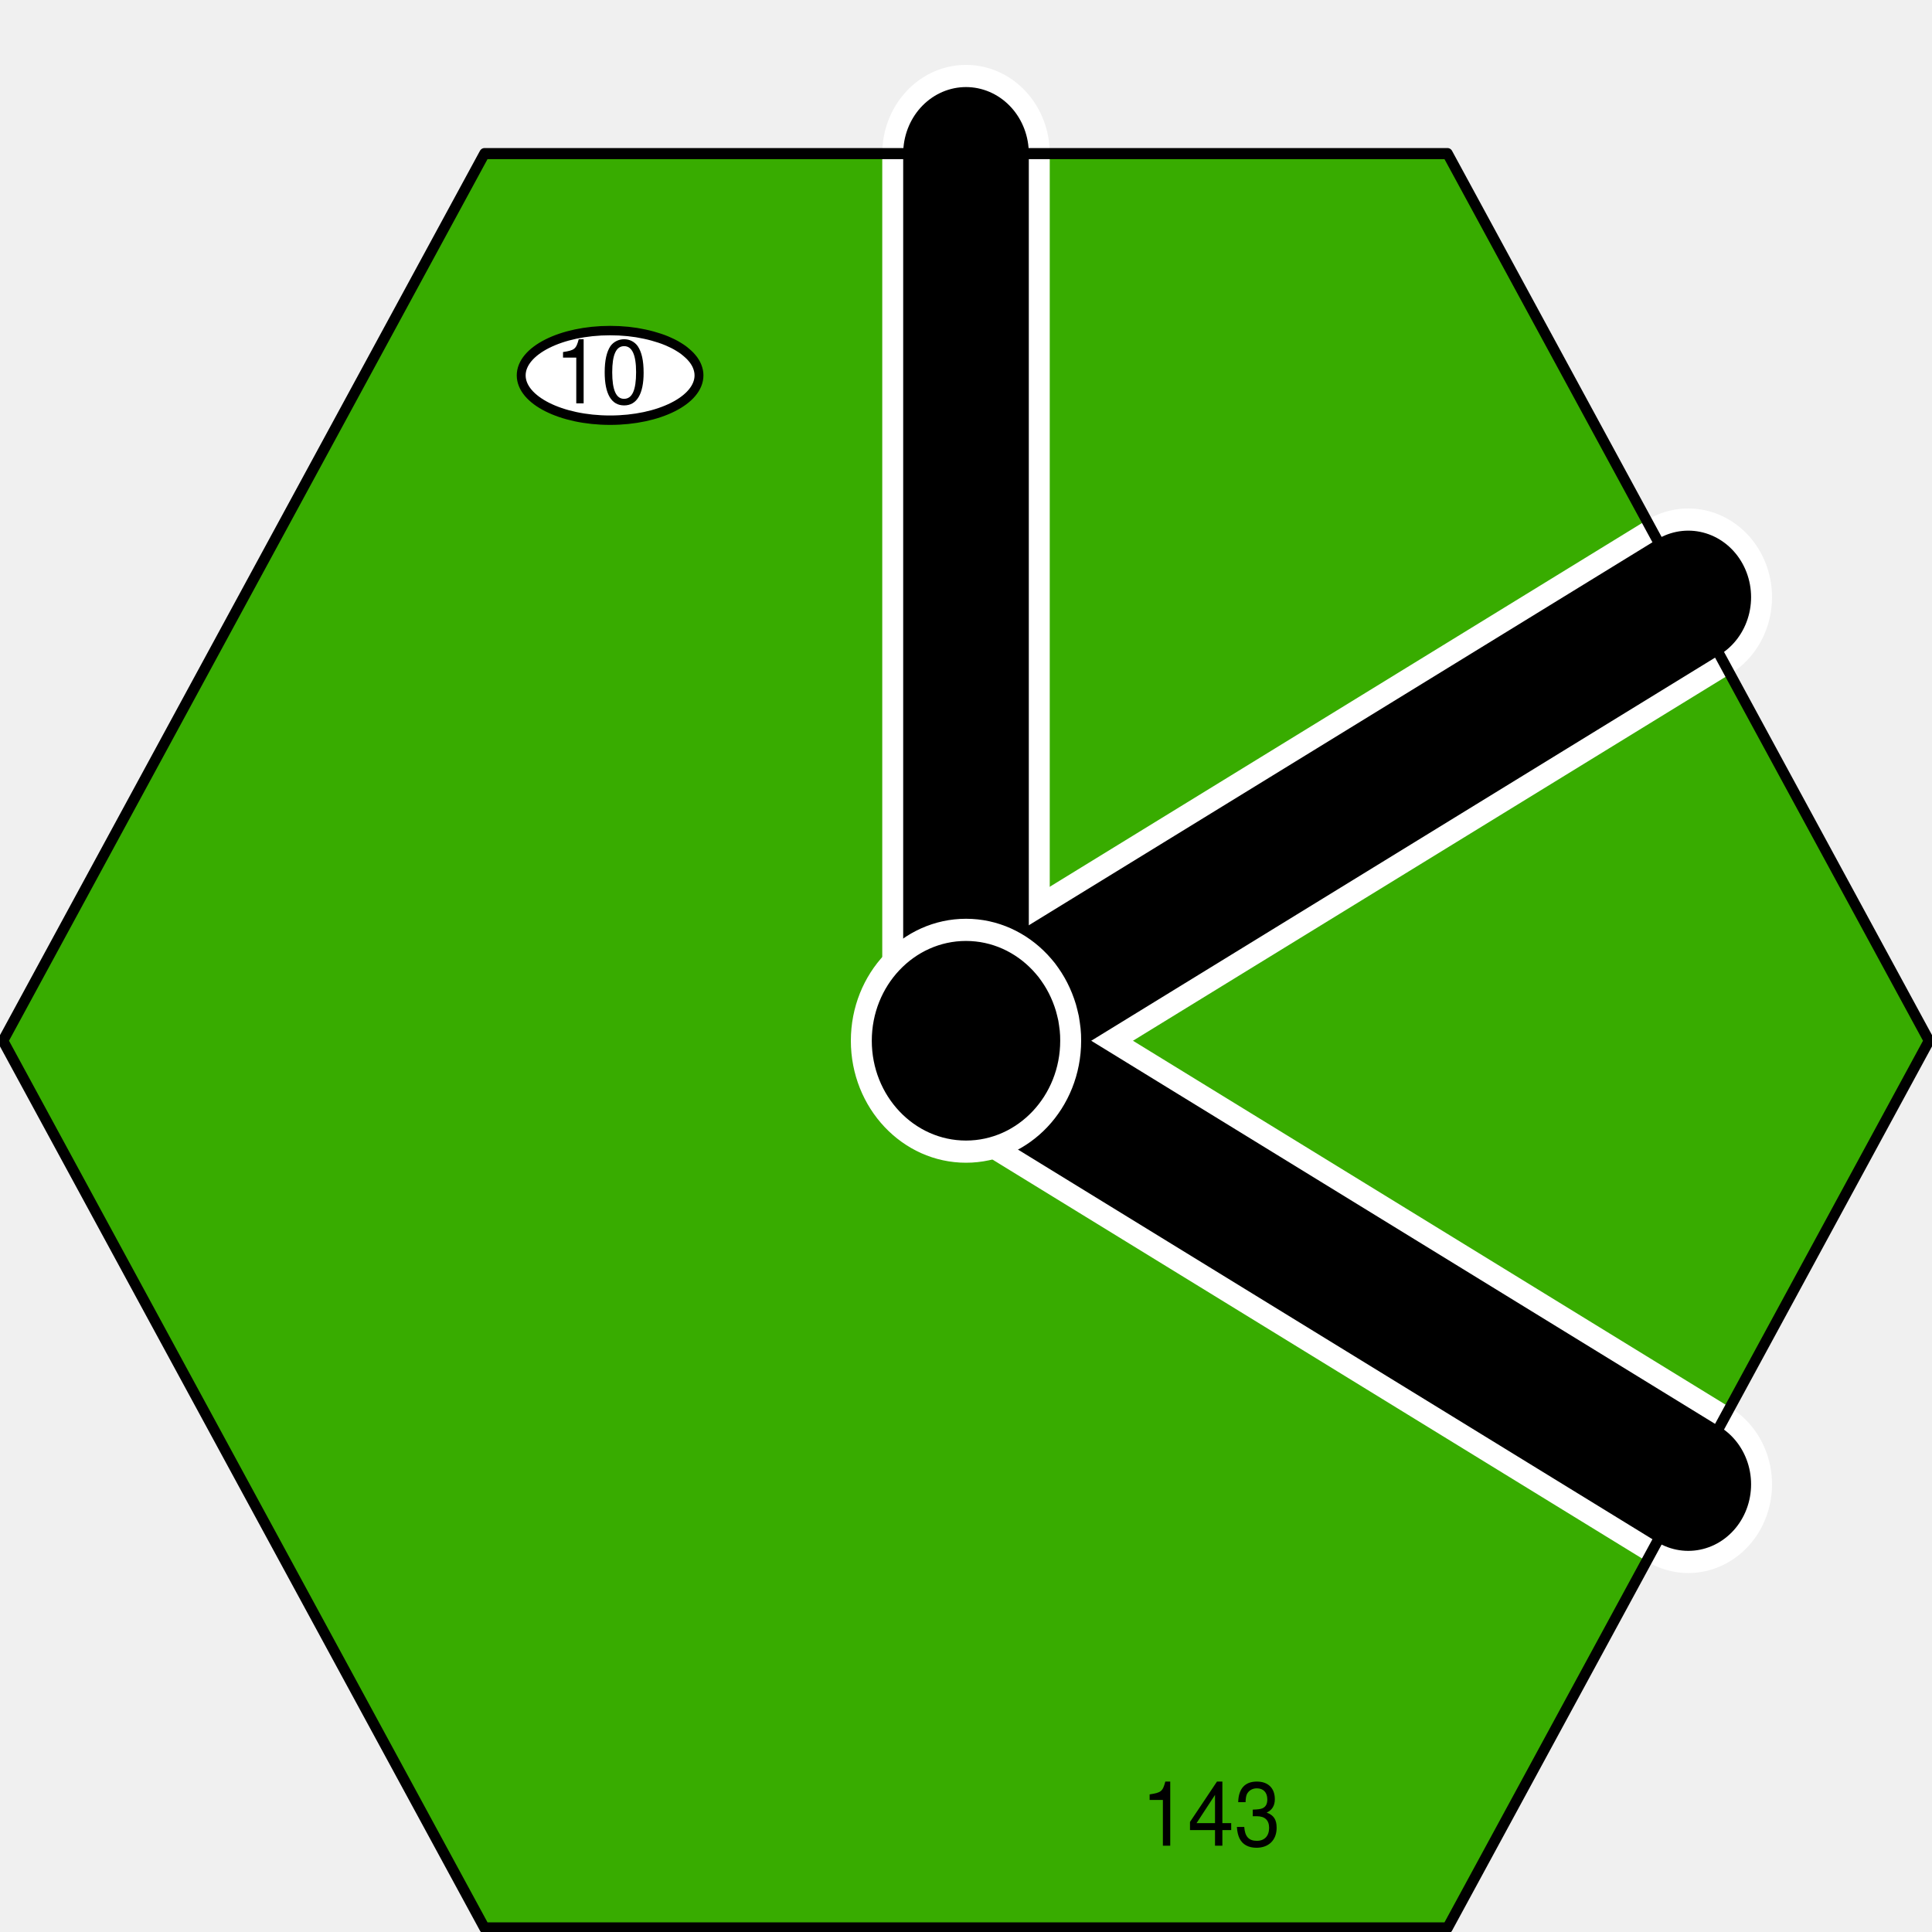
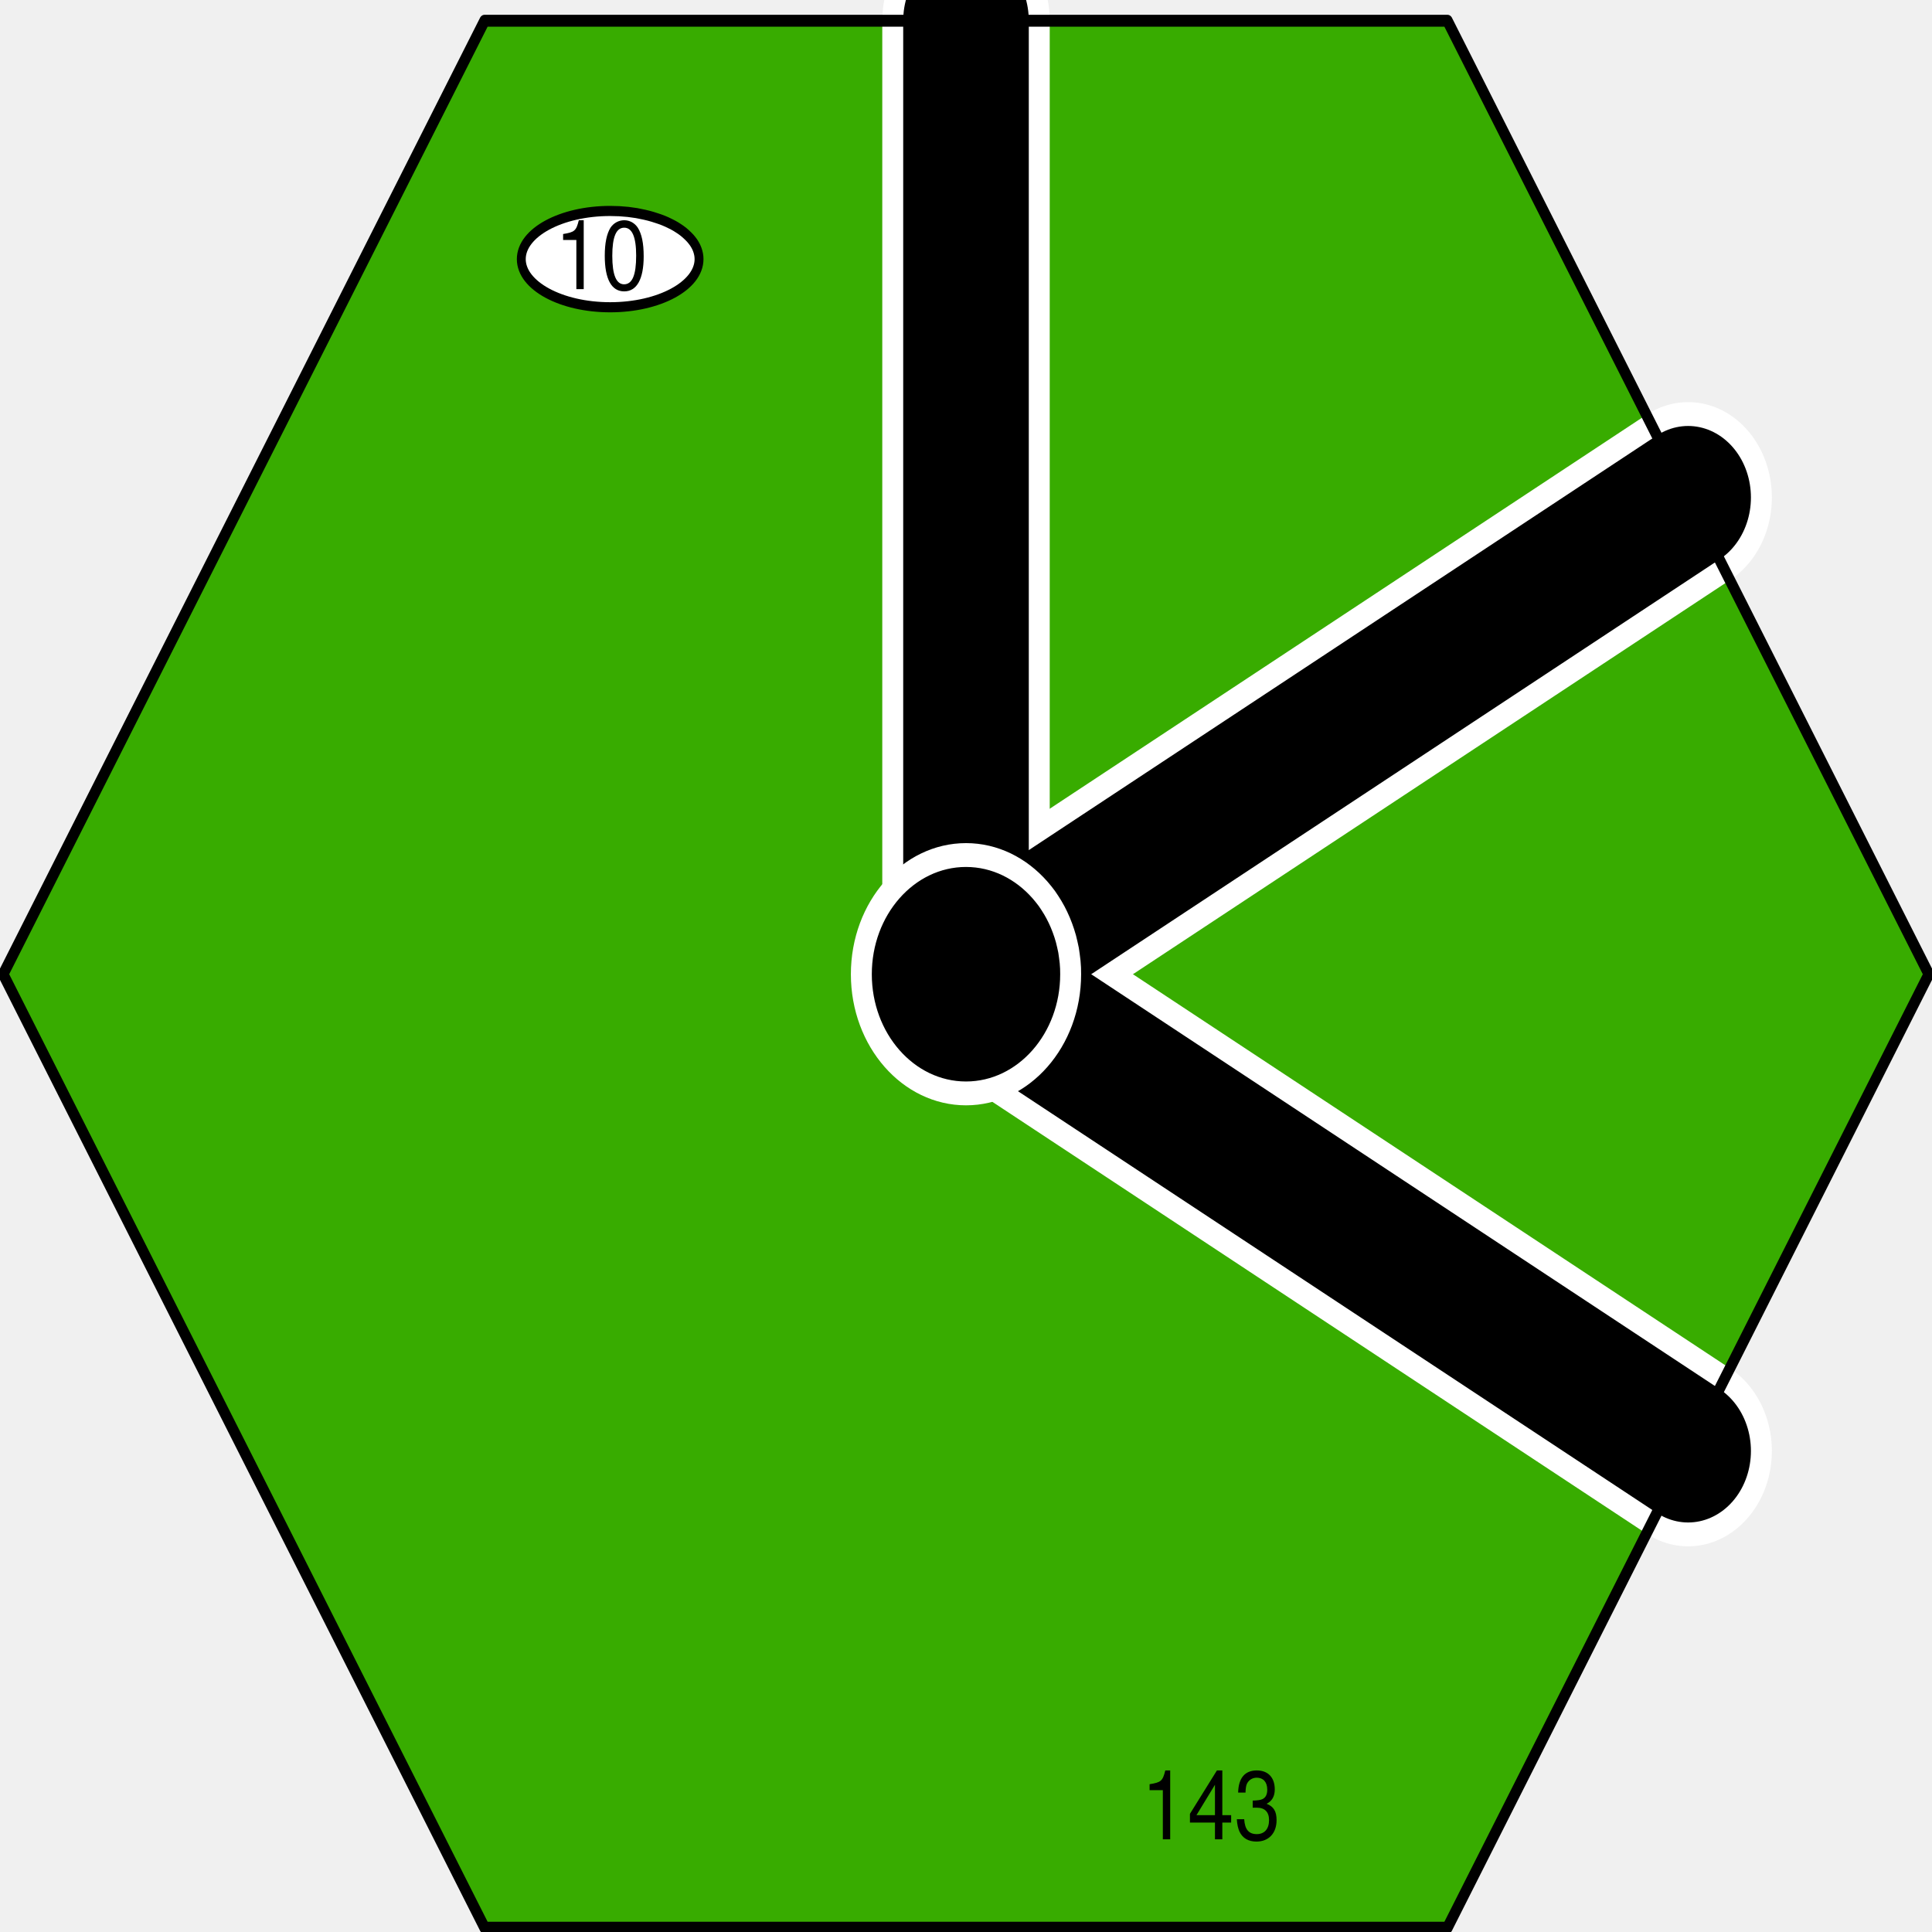
<svg xmlns="http://www.w3.org/2000/svg" width="100" height="100" viewBox="0 0 1 1" preserveAspectRatio="none" id="svg4202" version="1.0">
  <defs id="defs4241" />
-   <g transform="matrix(5.418114e-3,0,0,-5.739835e-3,-1.175565e-3,1.000747)" xml:space="preserve" style="font-style:normal;font-variant:normal;font-weight:normal;font-stretch:normal;letter-spacing:normal;word-spacing:normal;text-anchor:start;fill:none;fill-opacity:1;stroke:#000000;stroke-linecap:butt;stroke-linejoin:miter;stroke-miterlimit:10.433;stroke-dasharray:none;stroke-dashoffset:0;stroke-opacity:1" id="g4210">
+   <g transform="matrix(5.4170046e-3,0,0,-6.1689953e-3,-1.0729452e-3,1.00086)" xml:space="preserve" style="font-style:normal;font-variant:normal;font-weight:normal;font-stretch:normal;letter-spacing:normal;word-spacing:normal;text-anchor:start;fill:none;fill-opacity:1;stroke:#000000;stroke-linecap:butt;stroke-linejoin:miter;stroke-miterlimit:10.433;stroke-dasharray:none;stroke-dashoffset:0;stroke-opacity:1" id="g4210">
    <polygon points="46.5,160.5 138.5,160.5 184.5,80.5 138.5,0.5 46.5,0.5 0.5,80.5 46.5,160.5 " style="fill:#38ac00;fill-rule:nonzero;stroke:#38ac00;stroke-width:0;stroke-linejoin:round" id="polygon4212" />
    <text transform="matrix(1,0,0,-1,109.23,7.9141)" style="font-size:8px;fill:#000000;stroke:none;font-family:&quot;Helvetica&quot;, sans-serif" id="text4214">143</text>
    <line x1="92.5" y1="80.5" x2="92.5" y2="160.5" style="stroke:#ffffff;stroke-width:16;stroke-linecap:round" id="line4216" />
    <line x1="92.5" y1="80.5" x2="161.5" y2="120.5" style="stroke:#ffffff;stroke-width:16;stroke-linecap:round" id="line4218" />
    <line x1="92.5" y1="80.5" x2="161.5" y2="40.5" style="stroke:#ffffff;stroke-width:16;stroke-linecap:round" id="line4220" />
    <line x1="92.5" y1="80.5" x2="92.5" y2="160.5" style="stroke-width:12;stroke-linecap:round" id="line4222" />
    <line x1="92.5" y1="80.5" x2="161.5" y2="120.5" style="stroke-width:12;stroke-linecap:round" id="line4224" />
    <line x1="92.5" y1="80.5" x2="161.5" y2="40.5" style="stroke-width:12;stroke-linecap:round" id="line4226" />
    <path d="M 102.5,80.5 L 102.49,81.014 L 102.45,81.522 L 102.38,82.022 L 102.3,82.514 L 102.18,82.998 L 102.05,83.472 L 101.89,83.937 L 101.71,84.391 L 101.51,84.834 L 101.29,85.265 L 101.05,85.684 L 100.79,86.09 L 100.51,86.482 L 100.22,86.86 L 99.901,87.222 L 99.57,87.57 L 99.222,87.901 L 98.86,88.215 L 98.482,88.512 L 98.09,88.791 L 97.684,89.051 L 97.265,89.292 L 96.834,89.513 L 96.391,89.714 L 95.937,89.893 L 95.472,90.05 L 94.998,90.185 L 94.514,90.297 L 94.022,90.385 L 93.522,90.448 L 93.014,90.487 L 92.5,90.5 C 86.98,90.5 82.5,86.02 82.5,80.5 C 82.5,74.98 86.98,70.5 92.5,70.5 C 98.02,70.5 102.5,74.98 102.5,80.5 z " style="fill:#000000;fill-rule:nonzero;stroke-width:0;stroke-linecap:round;stroke-linejoin:round" id="path4228" />
    <path d="M 102.5,80.5 L 102.49,81.014 L 102.45,81.522 L 102.38,82.022 L 102.3,82.514 L 102.18,82.998 L 102.05,83.472 L 101.89,83.937 L 101.71,84.391 L 101.51,84.834 L 101.29,85.265 L 101.05,85.684 L 100.79,86.09 L 100.51,86.482 L 100.22,86.86 L 99.901,87.222 L 99.57,87.57 L 99.222,87.901 L 98.86,88.215 L 98.482,88.512 L 98.09,88.791 L 97.684,89.051 L 97.265,89.292 L 96.834,89.513 L 96.391,89.714 L 95.937,89.893 L 95.472,90.05 L 94.998,90.185 L 94.514,90.297 L 94.022,90.385 L 93.522,90.448 L 93.014,90.487 L 92.5,90.5 C 86.98,90.5 82.5,86.02 82.5,80.5 C 82.5,74.98 86.98,70.5 92.5,70.5 C 98.02,70.5 102.5,74.98 102.5,80.5 z " style="stroke:#ffffff;stroke-width:2;stroke-linecap:round;stroke-linejoin:round" id="path4230" />
    <path d="M 66.992,140.5 L 66.981,140.71 L 66.948,140.91 L 66.894,141.11 L 66.82,141.31 L 66.725,141.51 L 66.61,141.7 L 66.477,141.89 L 66.324,142.07 L 66.154,142.25 L 65.967,142.42 L 65.762,142.59 L 65.541,142.76 L 65.304,142.92 L 65.052,143.07 L 64.785,143.22 L 64.504,143.36 L 64.209,143.49 L 63.901,143.62 L 63.58,143.74 L 63.247,143.85 L 62.902,143.95 L 62.547,144.05 L 62.181,144.14 L 61.804,144.22 L 61.419,144.29 L 61.024,144.36 L 60.621,144.41 L 60.211,144.46 L 59.793,144.49 L 59.368,144.52 L 58.937,144.53 L 58.5,144.54 C 53.812,144.54 50.008,142.73 50.008,140.5 C 50.008,138.27 53.812,136.46 58.5,136.46 C 63.188,136.46 66.992,138.27 66.992,140.5 z " style="fill:#ffffff;fill-rule:nonzero;stroke:#ffffff;stroke-width:0;stroke-linecap:round;stroke-linejoin:round" id="path4232" />
    <path d="M 66.992,140.5 L 66.981,140.71 L 66.948,140.91 L 66.894,141.11 L 66.82,141.31 L 66.725,141.51 L 66.61,141.7 L 66.477,141.89 L 66.324,142.07 L 66.154,142.25 L 65.967,142.42 L 65.762,142.59 L 65.541,142.76 L 65.304,142.92 L 65.052,143.07 L 64.785,143.22 L 64.504,143.36 L 64.209,143.49 L 63.901,143.62 L 63.58,143.74 L 63.247,143.85 L 62.902,143.95 L 62.547,144.05 L 62.181,144.14 L 61.804,144.22 L 61.419,144.29 L 61.024,144.36 L 60.621,144.41 L 60.211,144.46 L 59.793,144.49 L 59.368,144.52 L 58.937,144.53 L 58.5,144.54 C 53.812,144.54 50.008,142.73 50.008,140.5 C 50.008,138.27 53.812,136.46 58.5,136.46 C 63.188,136.46 66.992,138.27 66.992,140.5 z " style="stroke-width:0.849;stroke-linecap:round;stroke-linejoin:round" id="path4234" />
    <text transform="matrix(1,0,0,-1,53.191,137.98)" style="font-size:8px;fill:#000000;stroke:none;font-family:&quot;Helvetica&quot;, sans-serif" id="text4236">10</text>
    <polygon points="46.5,160.5 138.5,160.5 184.5,80.5 138.5,0.5 46.5,0.5 0.5,80.5 46.5,160.5 " style="stroke-width:1;stroke-linejoin:round" id="polygon4238" />
  </g>
</svg>
